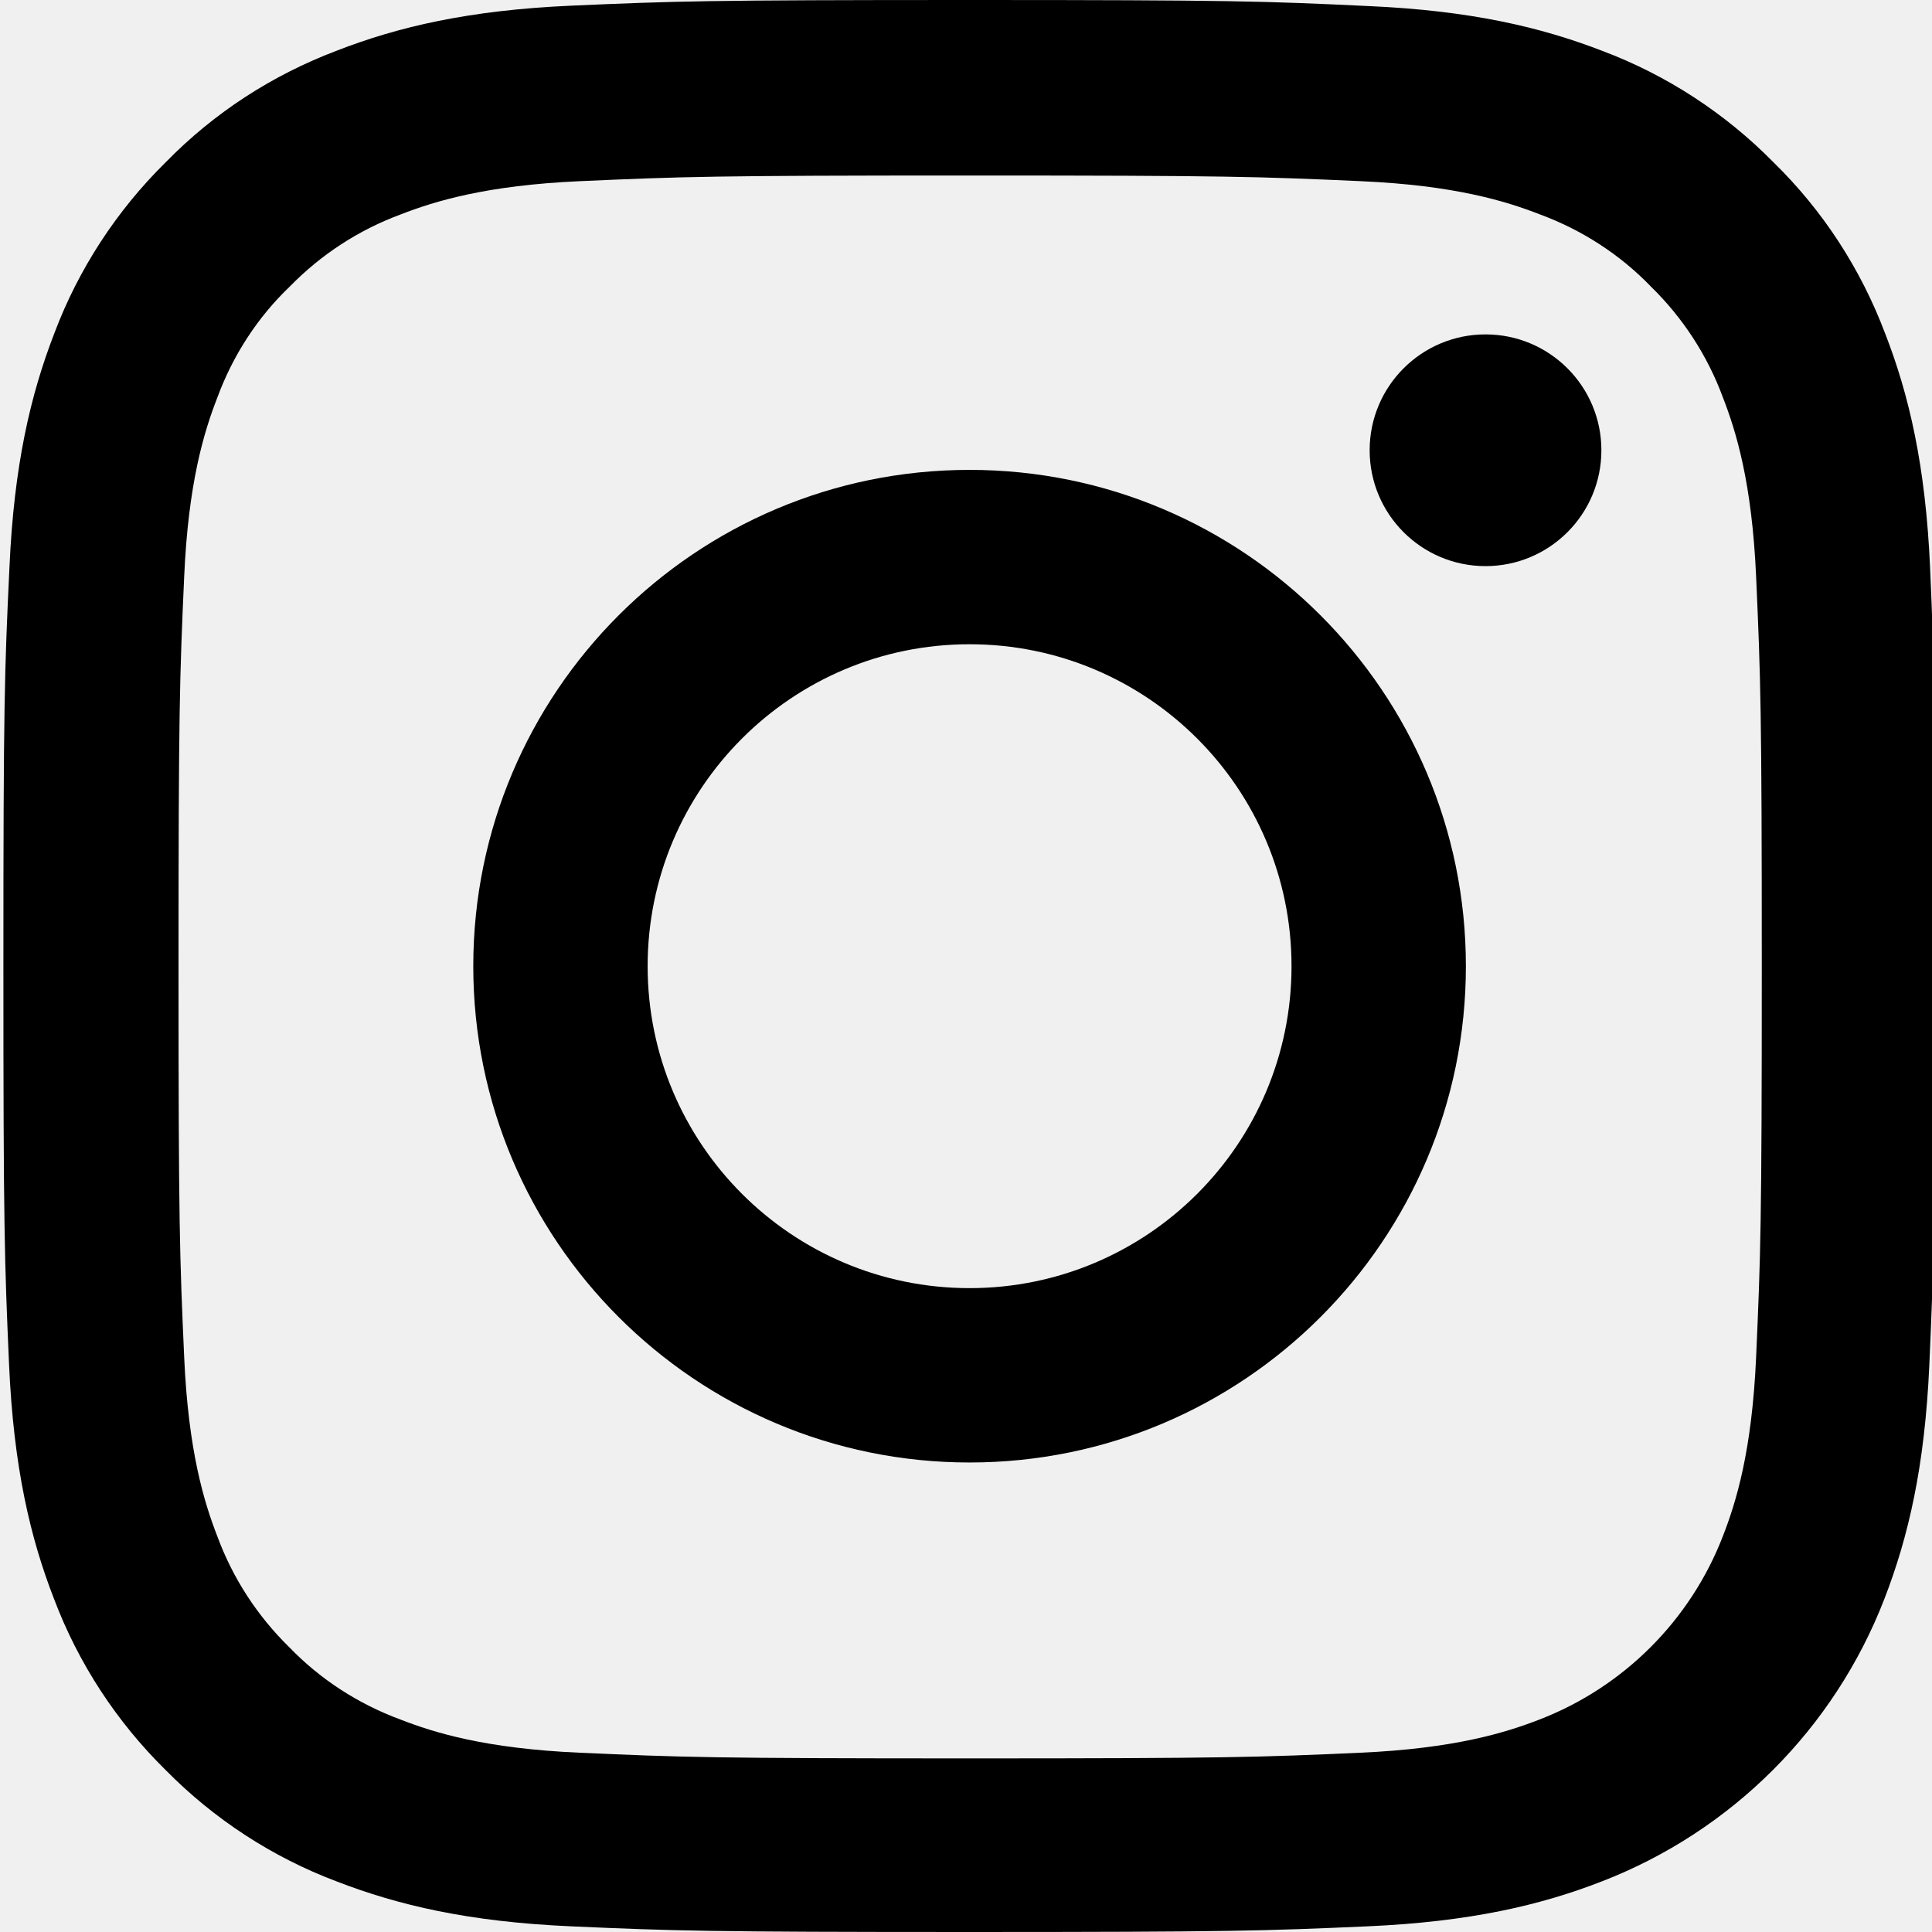
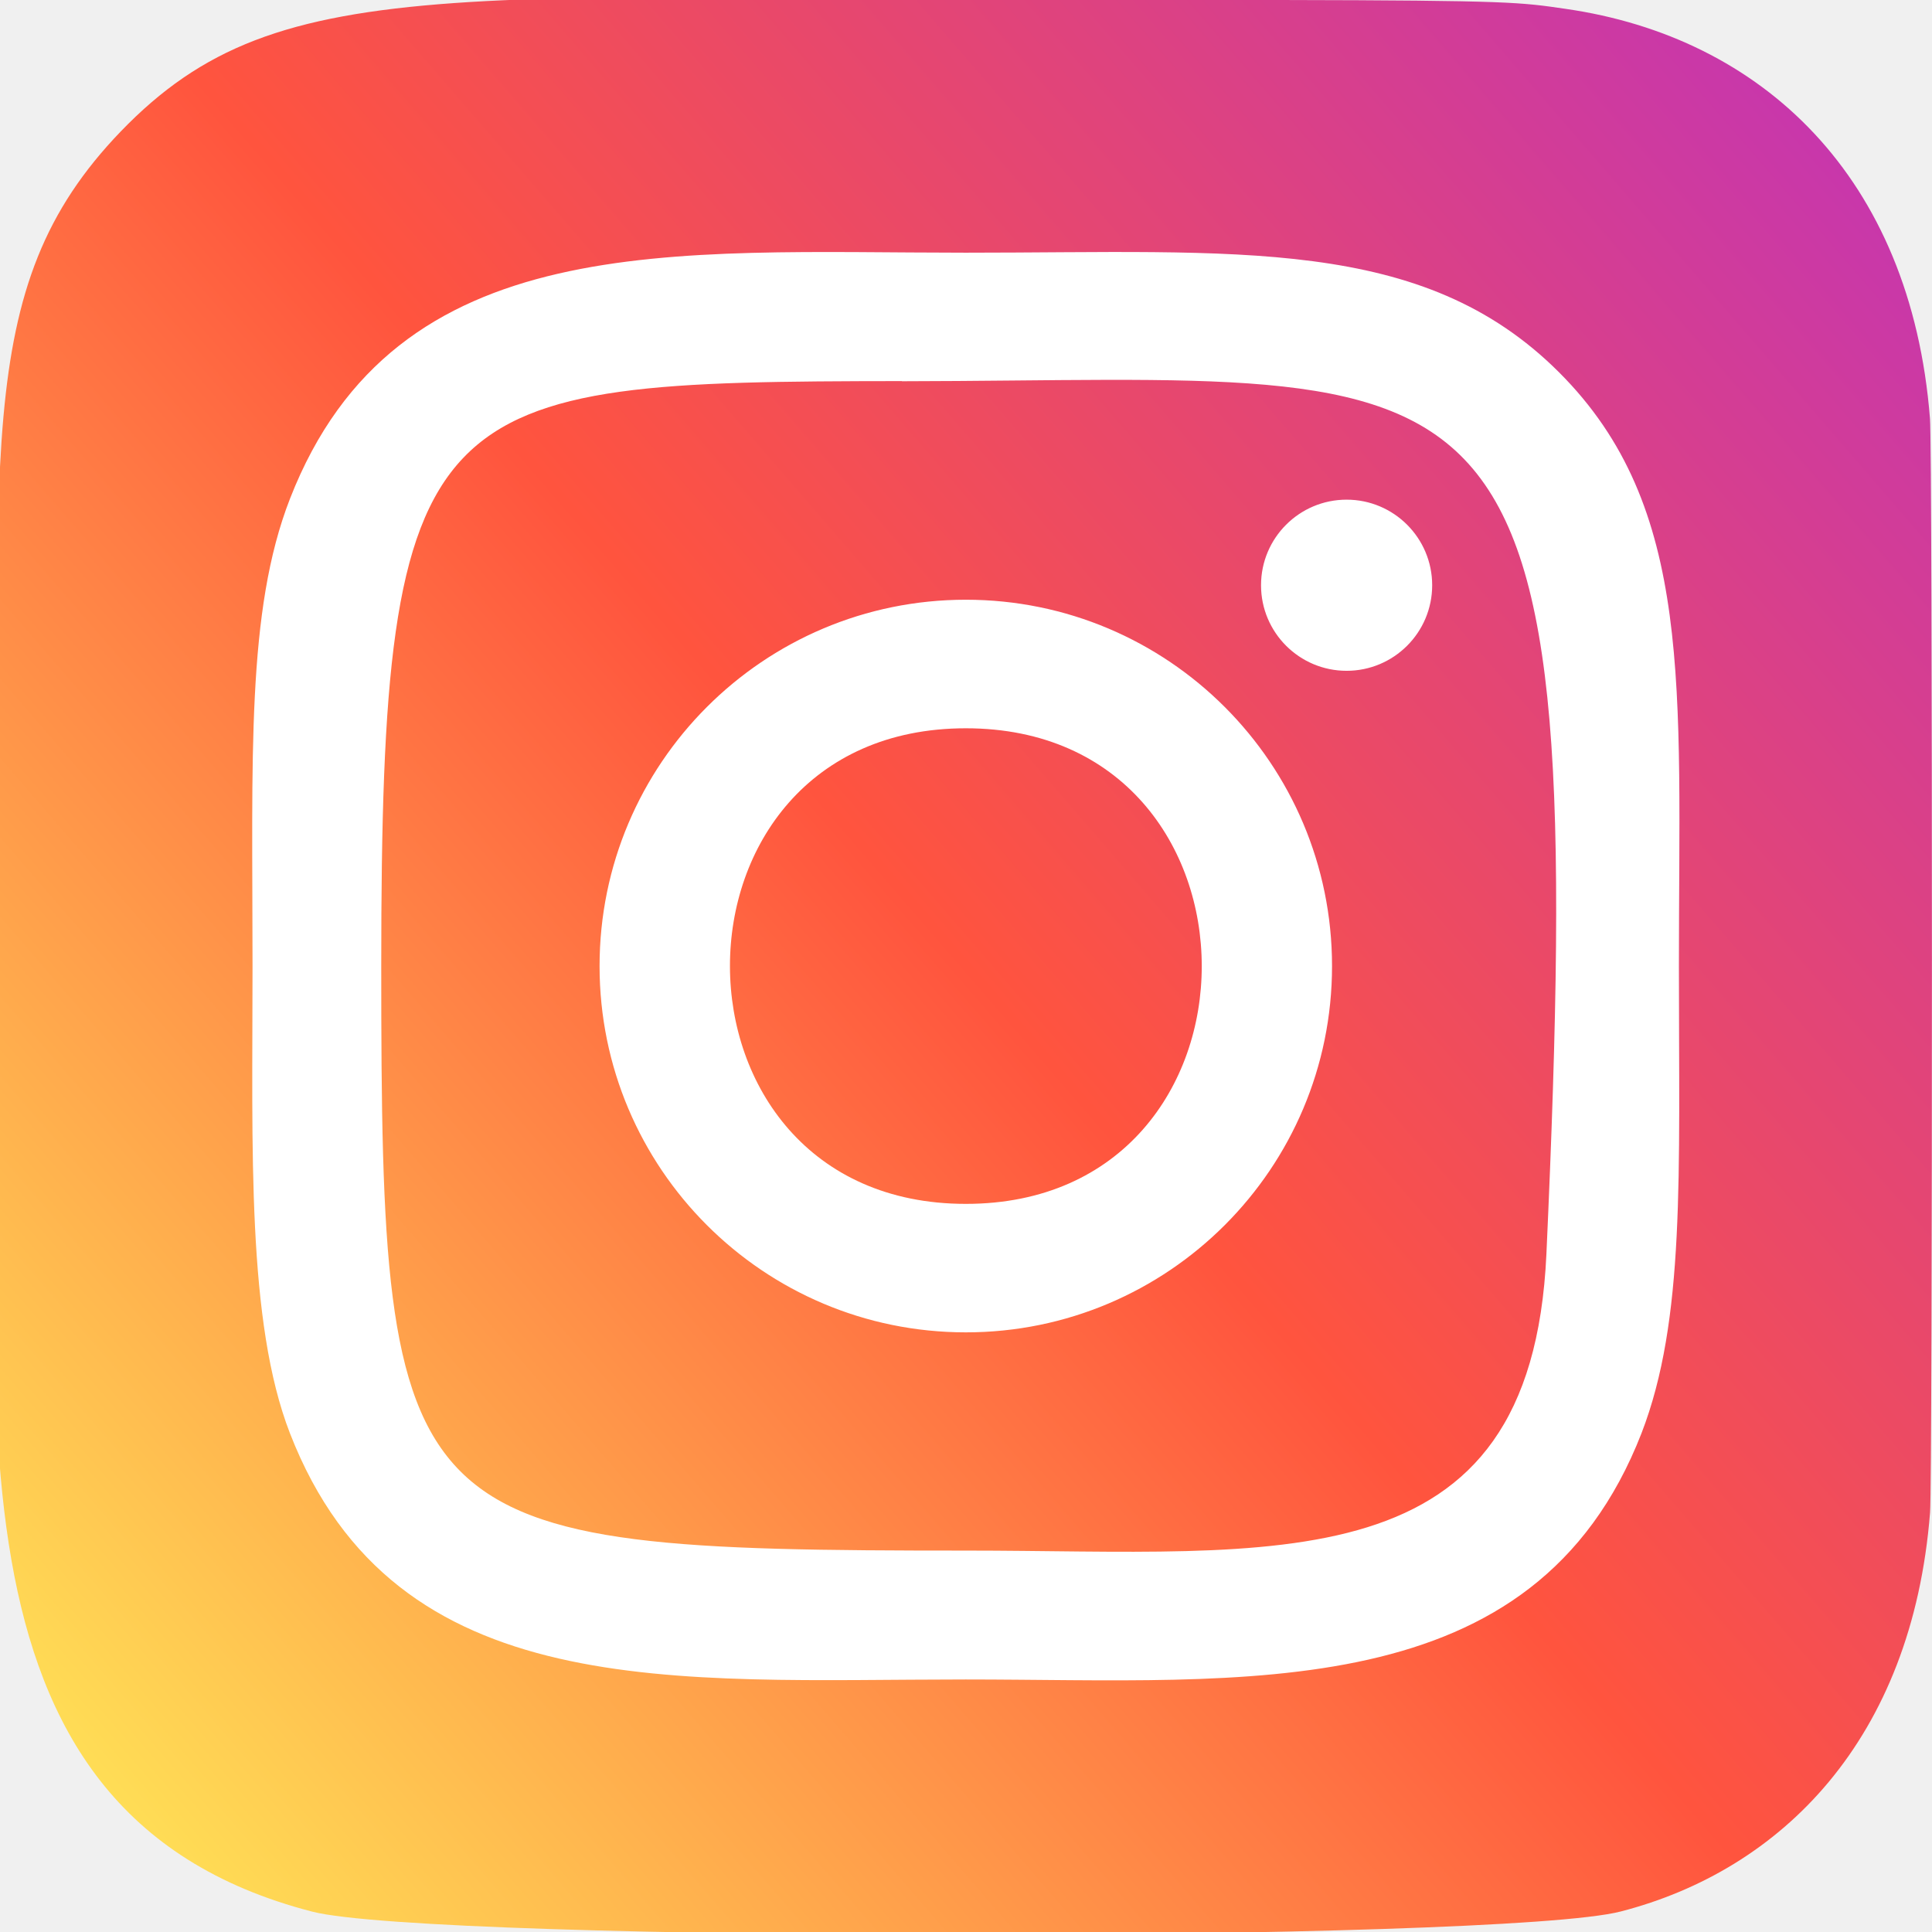
- <svg xmlns="http://www.w3.org/2000/svg" width="40px" height="40px" viewBox="0 0 511 511.9">
-   <path d="m510.949 150.5c-1.199-27.199-5.598-45.898-11.898-62.102-6.5-17.199-16.5-32.598-29.602-45.398-12.801-13-28.301-23.102-45.301-29.5-16.297-6.301-34.898-10.699-62.098-11.898-27.402-1.301-36.102-1.602-105.602-1.602s-78.199.301-105.5 1.5c-27.199 1.199-45.898 5.602-62.098 11.898-17.203 6.5-32.602 16.5-45.402 29.602-13 12.801-23.098 28.301-29.5 45.301-6.301 16.301-10.699 34.898-11.898 62.098-1.301 27.402-1.602 36.102-1.602 105.602s.301 78.199 1.5 105.5c1.199 27.199 5.602 45.898 11.902 62.102 6.5 17.199 16.598 32.598 29.598 45.398 12.801 13 28.301 23.102 45.301 29.5 16.301 6.301 34.898 10.699 62.102 11.898 27.297 1.203 36 1.5 105.5 1.5s78.199-.297 105.5-1.5c27.199-1.199 45.898-5.598 62.098-11.898 34.402-13.301 61.602-40.5 74.902-74.898 6.297-16.301 10.699-34.902 11.898-62.102 1.199-27.301 1.5-36 1.5-105.5s-.102-78.199-1.301-105.5zm-46.098 209c-1.102 25-5.301 38.5-8.801 47.5-8.602 22.301-26.301 40-48.602 48.602-9 3.5-22.598 7.699-47.5 8.797-27 1.203-35.098 1.5-103.398 1.5s-76.5-.297-103.402-1.5c-25-1.098-38.5-5.297-47.5-8.797-11.098-4.102-21.199-10.602-29.398-19.102-8.5-8.301-15-18.301-19.102-29.398-3.5-9-7.699-22.602-8.797-47.5-1.203-27-1.5-35.102-1.5-103.402s.297-76.5 1.5-103.398c1.098-25 5.297-38.5 8.797-47.5 4.102-11.102 10.602-21.199 19.203-29.402 8.297-8.5 18.297-15 29.398-19.098 9-3.5 22.602-7.699 47.5-8.801 27-1.199 35.102-1.5 103.398-1.5 68.402 0 76.5.301 103.402 1.5 25 1.102 38.5 5.301 47.5 8.801 11.098 4.098 21.199 10.598 29.398 19.098 8.5 8.301 15 18.301 19.102 29.402 3.5 9 7.699 22.598 8.801 47.5 1.199 27 1.5 35.098 1.5 103.398s-.301 76.301-1.5 103.301zm0 0" />
-   <path d="m256.449 124.5c-72.598 0-131.5 58.898-131.5 131.5s58.902 131.5 131.5 131.5c72.602 0 131.5-58.898 131.5-131.5s-58.898-131.5-131.5-131.5zm0 216.801c-47.098 0-85.301-38.199-85.301-85.301s38.203-85.301 85.301-85.301c47.102 0 85.301 38.199 85.301 85.301s-38.199 85.301-85.301 85.301zm0 0" />
-   <path d="m423.852 119.301c0 16.953-13.746 30.699-30.703 30.699-16.953 0-30.699-13.746-30.699-30.699 0-16.957 13.746-30.699 30.699-30.699 16.957 0 30.703 13.742 30.703 30.699zm0 0" />
+ <svg xmlns="http://www.w3.org/2000/svg" enable-background="new 0 0 24 24" width="48" height="48" viewBox="0 0 24 24">
+   <linearGradient id="SVGID_1_" gradientTransform="matrix(0 -1.982 -1.844 0 -132.522 -51.077)" gradientUnits="userSpaceOnUse" x1="-37.106" x2="-26.555" y1="-72.705" y2="-84.047">
+     <stop offset="0" stop-color="#fd5" />
+     <stop offset=".5" stop-color="#ff543e" />
+     <stop offset="1" stop-color="#c837ab" />
+   </linearGradient>
+   <path d="m1.5 1.633c-1.886 1.959-1.5 4.04-1.5 10.362 0 5.25-.916 10.513 3.878 11.752 1.497.385 14.761.385 16.256-.002 1.996-.515 3.62-2.134 3.842-4.957.031-.394.031-13.185-.001-13.587-.236-3.007-2.087-4.74-4.526-5.091-.559-.081-.671-.105-3.539-.11-10.173.005-12.403-.448-14.41 1.633z" fill="url(#SVGID_1_)" />
+   <path d="m11.998 3.139c-3.631 0-7.079-.323-8.396 3.057-.544 1.396-.465 3.209-.465 5.805 0 2.278-.073 4.419.465 5.804 1.314 3.382 4.79 3.058 8.394 3.058 3.477 0 7.062.362 8.395-3.058.545-1.41.465-3.196.465-5.804 0-3.462.191-5.697-1.488-7.375-1.7-1.7-3.999-1.487-7.374-1.487zm-.794 1.597c7.574-.012 8.538-.854 8.006 10.843-.189 4.137-3.339 3.683-7.211 3.683-7.06 0-7.263-.202-7.263-7.265 0-7.145.56-7.257 6.468-7.263zm5.524 1.471c-.587 0-1.063.476-1.063 1.063s.476 1.063 1.063 1.063 1.063-.476 1.063-1.063-.476-1.063-1.063-1.063zm-4.73 1.243c-2.513 0-4.55 2.038-4.55 4.551s2.037 4.55 4.55 4.55 4.549-2.037 4.549-4.55-2.036-4.551-4.549-4.551zm0 1.597c3.905 0 3.91 5.908 0 5.908-3.904 0-3.91-5.908 0-5.908z" fill="#fff" />
</svg>
